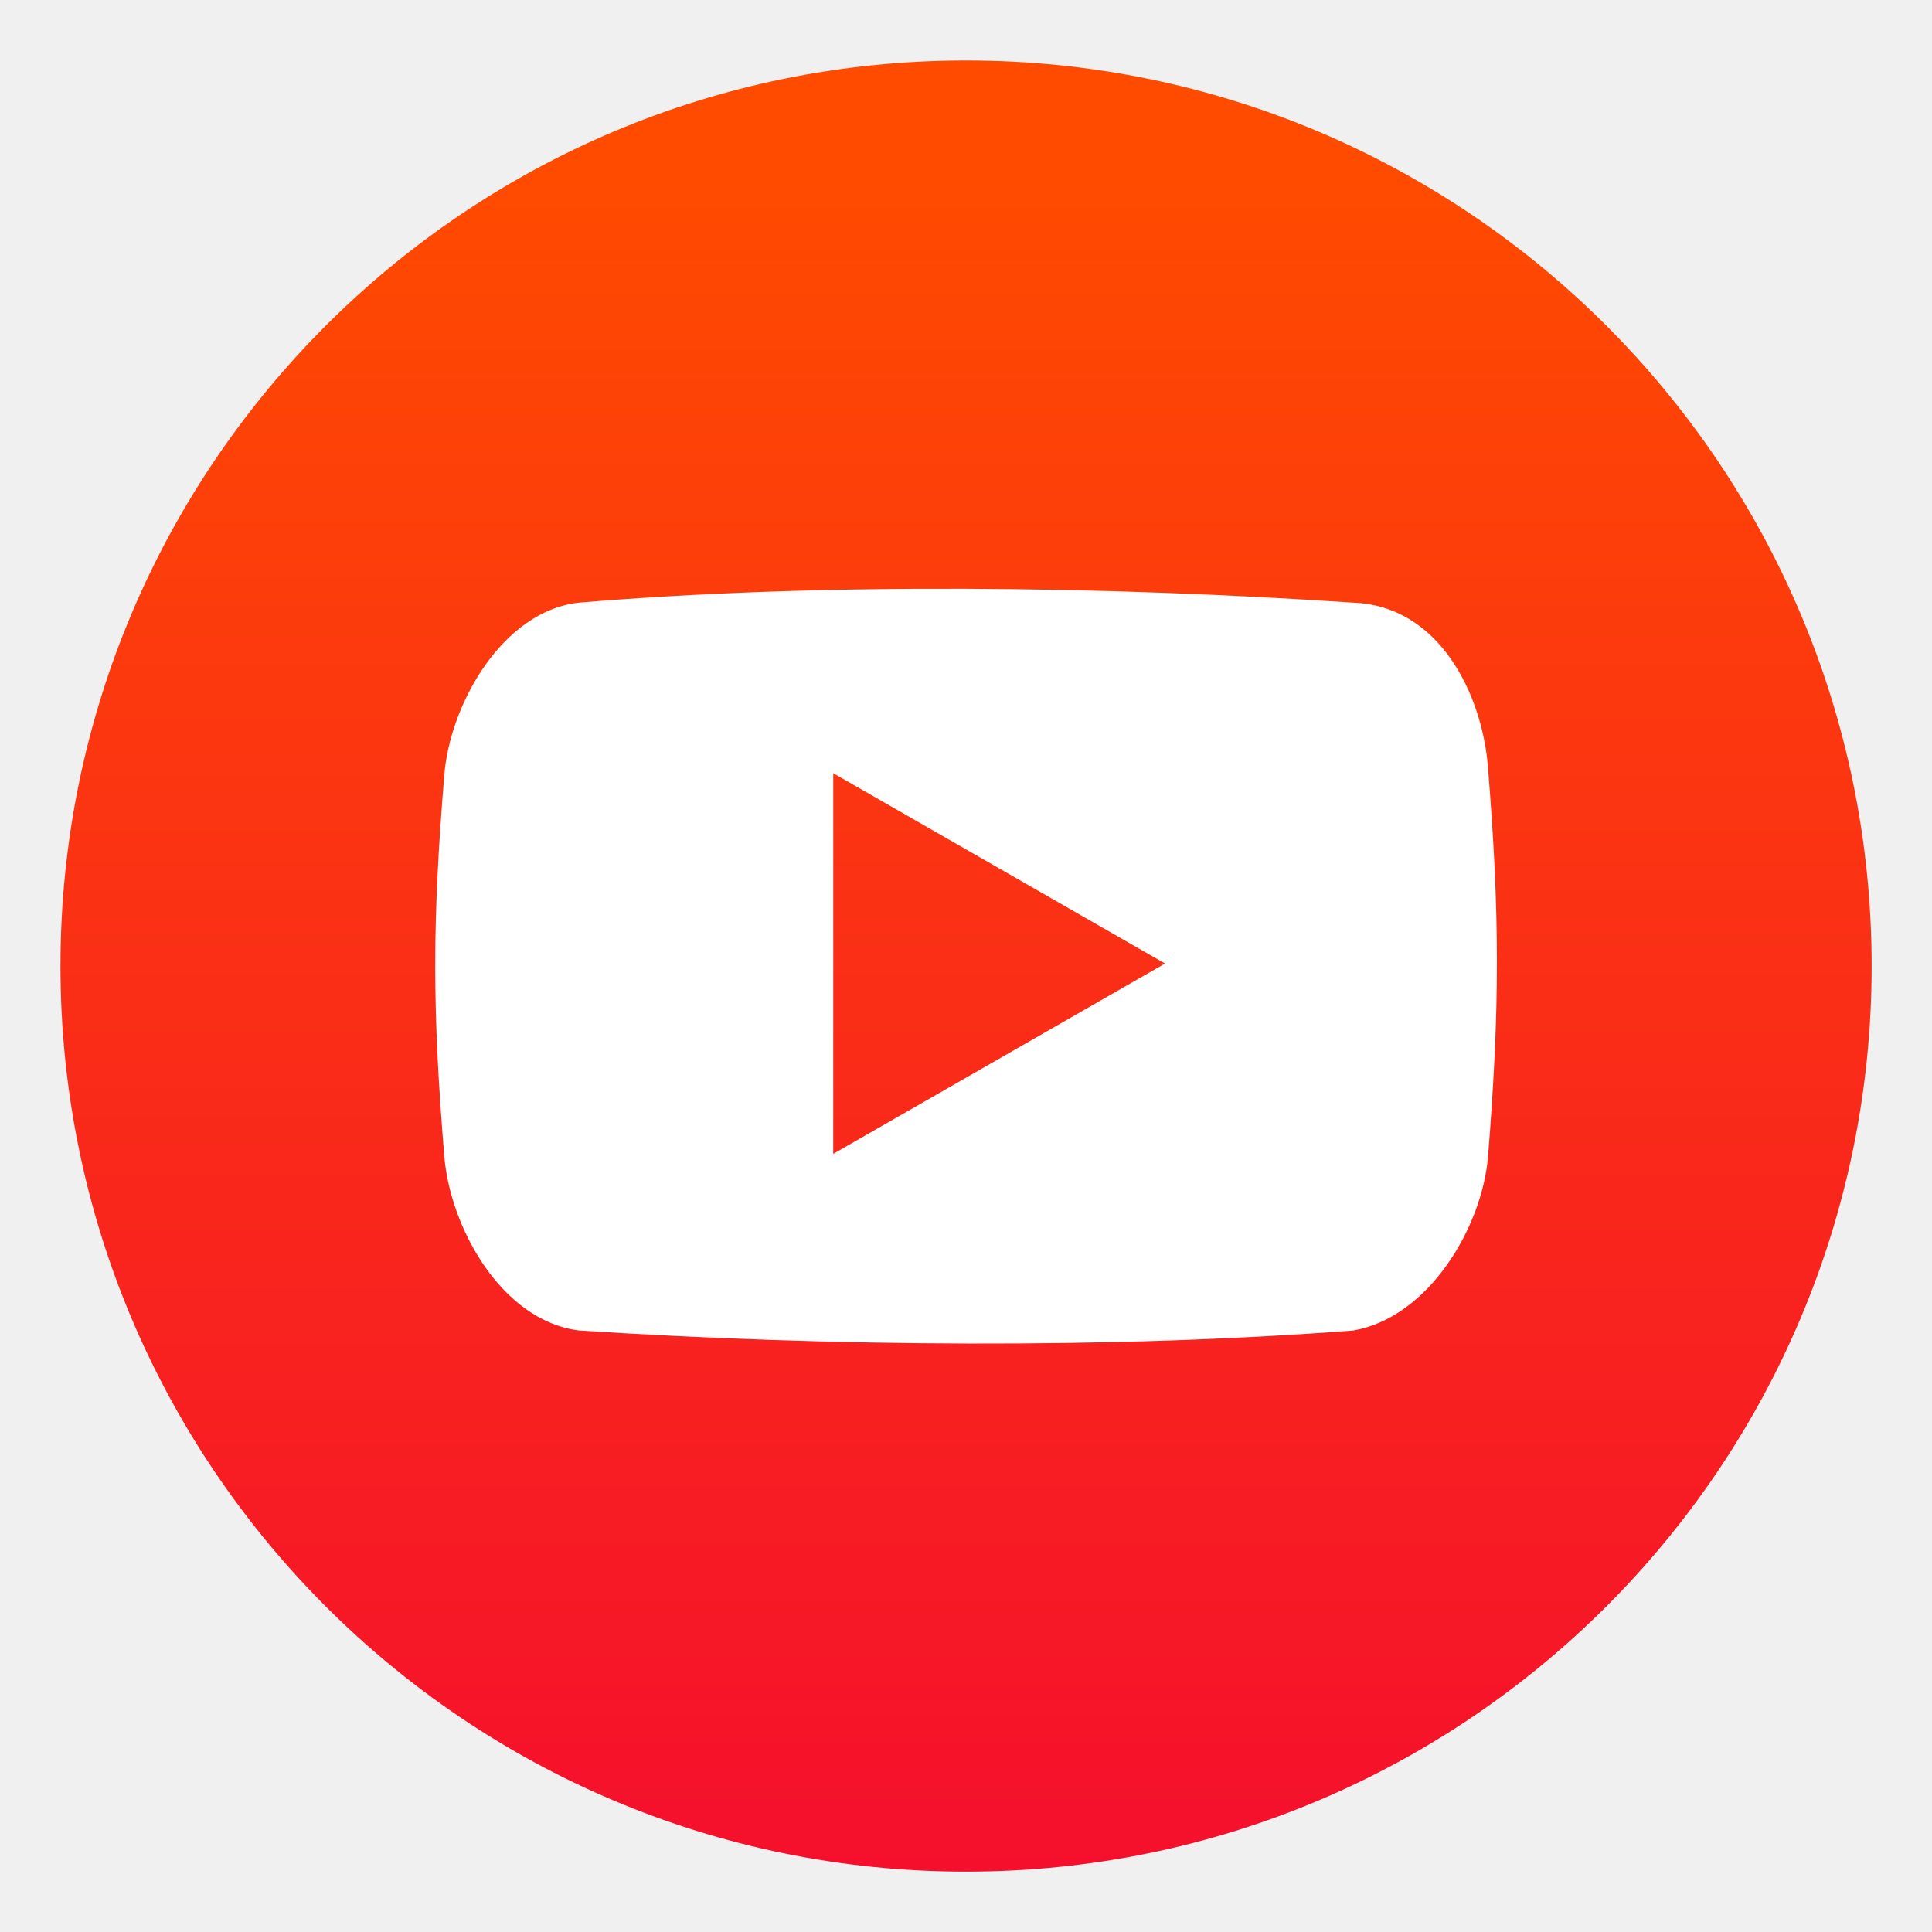
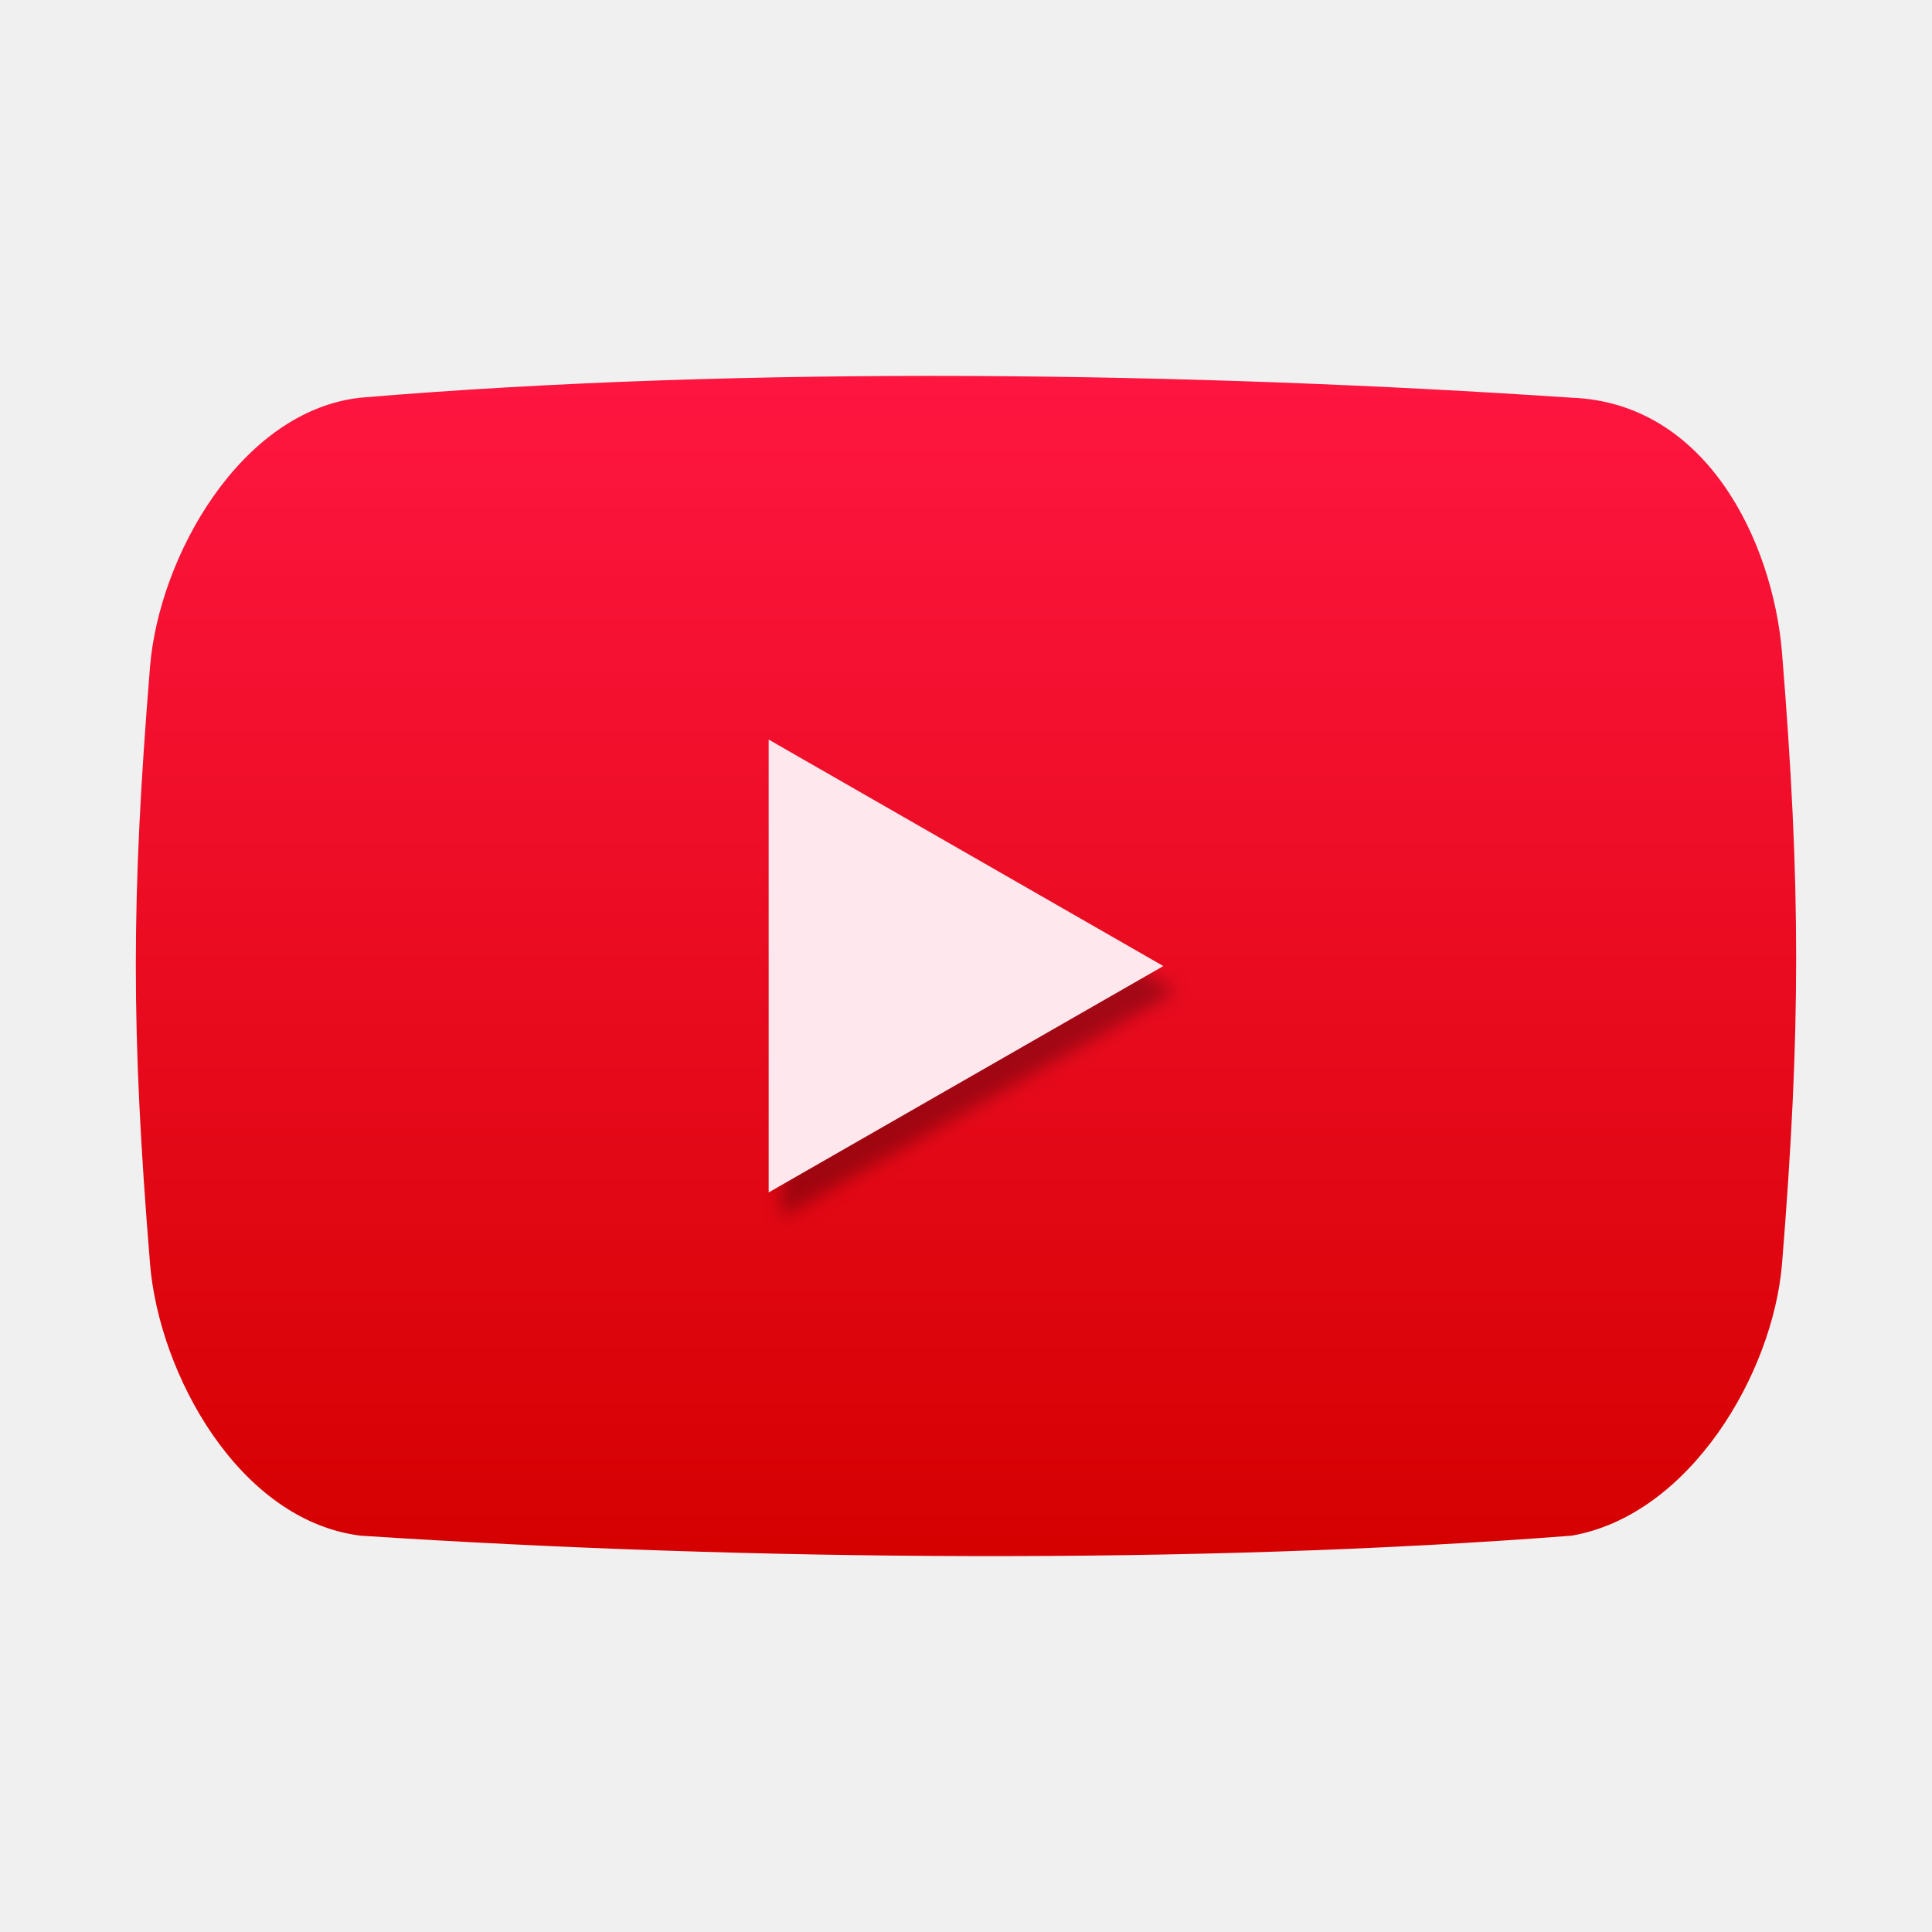
<svg xmlns="http://www.w3.org/2000/svg" xmlns:xlink="http://www.w3.org/1999/xlink" width="64" height="64" version="1.1" viewBox="0 0 16.933 16.933" id="svg6">
  <defs id="defs10">
+     <linearGradient id="linearGradient901">
+       <stop style="stop-color:#ff1641;stop-opacity:1" offset="0" id="stop897" />
+       <stop style="stop-color:#d50101;stop-opacity:1" offset="1" id="stop899" />
+     </linearGradient>
    <linearGradient gradientUnits="userSpaceOnUse" gradientTransform="matrix(0.53033,0,0,0.53033,11.37683,64.56159)" y2="-98.292" y1="-140.25" x2="-6.147" x1="-6.147" id="a">
      <stop id="stop837" offset="0" stop-color="#ff3c69" />
      <stop id="stop839" offset="1" stop-color="#ff462b" />
    </linearGradient>
-     <linearGradient id="a-3" x1="99.036" x2="99.036" y1="11.64" y2="199.84" gradientTransform="matrix(0.079373,0,0,0.079373,0.5291598,0.5290197)" gradientUnits="userSpaceOnUse">
+     <linearGradient id="a-3" x1="99.036" x2="99.036" y1="11.64" y2="199.84" gradientTransform="matrix(0.079373,0,0,0.079373,-21.81095,0.5290197)" gradientUnits="userSpaceOnUse">
      <stop stop-color="#ff4b00" offset="0" id="stop839-6" />
      <stop stop-color="#f50f2d" offset="1" id="stop841" />
    </linearGradient>
    <linearGradient id="a-3-3" x1="61.751" x2="2.416" y1="32.855" y2="32.855" gradientTransform="matrix(.16757 0 0 .16757 3.1469 3.2402)" gradientUnits="userSpaceOnUse">
      <stop stop-color="#f0ebeb" offset="0" id="stop844" />
      <stop stop-color="#f0ebeb" offset="1" id="stop846" />
    </linearGradient>
    <linearGradient id="linearGradient1055" x1="61.751" x2="2.416" y1="32.855" y2="32.855" gradientTransform="matrix(0.1367,0,0,0.1367,-18.92281,-1.771674)" gradientUnits="userSpaceOnUse">
      <stop stop-color="#272727" offset="0" id="stop849" />
      <stop stop-color="#282828" offset="1" id="stop851" />
    </linearGradient>
    <linearGradient id="linearGradient1065" x1="61.751" x2="2.416" y1="32.855" y2="32.855" gradientTransform="matrix(0.035277,0,0,0.035277,-15.70301,1.391626)" gradientUnits="userSpaceOnUse" xlink:href="#a-3-3" />
    <linearGradient id="linearGradient1097" x1="2.693" x2="11.329" y1="13.665" y2="13.665" gradientTransform="matrix(0.87119,0,0,0.79019,-14.6574,1.275874)" gradientUnits="userSpaceOnUse">
      <stop stop-color="#f62900" offset="0" id="stop855" />
      <stop stop-color="#f40b24" offset="1" id="stop857" />
    </linearGradient>
    <filter id="filter1105" x="-.048" y="-.048" width="1.096" height="1.096" color-interpolation-filters="sRGB">
      <feGaussianBlur stdDeviation="0.042" id="feGaussianBlur860" />
    </filter>
    <filter id="filter1121" x="-.108" y="-.108" width="1.216" height="1.216" color-interpolation-filters="sRGB">
      <feGaussianBlur stdDeviation="0.452" id="feGaussianBlur863" />
    </filter>
+     <linearGradient id="a-5" x1="-6.147" x2="-6.147" y1="-140.25" y2="-98.292" gradientTransform="matrix(0.53033,0,0,0.53033,11.509,71.86151)" gradientUnits="userSpaceOnUse">
+       <stop stop-color="#ff3c69" offset="0" id="stop837-3" />
+       <stop stop-color="#ff462b" offset="1" id="stop839-5" />
+     </linearGradient>
+     <linearGradient xlink:href="#linearGradient901" id="linearGradient903" x1="8.511" y1="5.106" x2="8.511" y2="11.708" gradientUnits="userSpaceOnUse" gradientTransform="matrix(5.910619,0,0,5.910619,-18.04226,-18.04226)" />
+     <filter style="color-interpolation-filters:sRGB" id="filter923" x="-0.052" width="1.103" y="-0.045" height="1.09">
+       <feGaussianBlur stdDeviation="0.074" id="feGaussianBlur925" />
+     </filter>
  </defs>
-   <circle style="fill:url(#a-3)" id="circle884" stroke-width="0.265" fill="url(#a)" color="#000000" r="7.937" cy="8.467" cx="8.467" />
  <circle cx="-330.377" cy="-328.51" r="0" fill="#5e4aa6" stroke-width="0.265" id="circle844" />
  <circle cx="-39.461" cy="6.312" r="0" fill="#5e4aa6" fill-rule="evenodd" stroke-width="0.265" id="ellipse846" />
-   <path d="m 13.04,6.71 c -0.052,-0.619 -0.421,-1.401 -1.18,-1.428 -2.119,-0.143 -4.63,-0.181 -6.788,0 -0.669,0.075 -1.128,0.89 -1.178,1.51 -0.106,1.301 -0.106,2.042 0,3.343 0.051,0.619 0.498,1.44 1.18,1.526 2.183,0.142 4.682,0.163 6.788,0 0.661,-0.115 1.129,-0.906 1.18,-1.526 C 13.146,8.832 13.146,8.011 13.04,6.71 Z M 7.303,10.113 V 6.777 l 2.908,1.668 z" fill="#ffffff" stroke-width="0.024" id="path4" />
+   <path id="path4" style="fill:url(#linearGradient903);fill-opacity:1" d="M 32.08 12.455 C 25.21 12.426 18.311 12.638 11.934 13.174 C 7.977 13.617 5.264 18.436 4.969 22.098 C 4.343 29.787 4.343 34.164 4.969 41.854 C 5.268 45.515 7.912 50.363 11.941 50.871 C 24.847 51.713 39.615 51.834 52.062 50.871 C 55.968 50.194 58.734 45.514 59.033 41.854 C 59.655 34.16 59.657 29.307 59.031 21.617 L 59.031 21.615 C 58.725 17.954 56.541 13.339 52.055 13.174 C 45.791 12.753 38.95 12.484 32.08 12.455 z " transform="scale(0.2645781)" />
  <style type="text/css" id="style882">.st0{opacity:0.15;fill:#45413C;}
	.st1{fill:#FFE500;}
	.st2{fill:#EBCB00;}
	.st3{fill:none;stroke:#45413C;stroke-linecap:round;stroke-linejoin:round;stroke-miterlimit:10;}
	.st4{fill:#FFAA54;}
	.st5{fill:#FF8A14;}
	.st6{fill:#FFB0CA;stroke:#45413C;stroke-linecap:round;stroke-linejoin:round;stroke-miterlimit:10;}
	.st7{fill:#FF87AF;stroke:#45413C;stroke-linecap:round;stroke-linejoin:round;stroke-miterlimit:10;}
	.st8{fill:#FFCC99;}
	.st9{fill:#FFFFFF;}
	.st10{fill:#F0F0F0;}
	.st11{fill:#BF8256;}
	.st12{fill:#915E3A;}
	.st13{fill:#DEA47A;}
	.st14{fill:#F0D5A8;}
	.st15{fill:#DEBB7E;}
	.st16{fill:#F7E5C6;}
	.st17{fill:#FF8A14;stroke:#45413C;stroke-linecap:round;stroke-linejoin:round;stroke-miterlimit:10;}
	.st18{fill:#FFF5E3;}
	.st19{fill:#FFF48C;}
	.st20{fill:#FFFACF;}
	.st21{fill:#FFFCE5;}
	.st22{fill:#FF87AF;}
	.st23{fill:#FFB0CA;}
	.st24{fill:#FFE500;stroke:#45413C;stroke-linecap:round;stroke-linejoin:round;stroke-miterlimit:10;}
	.st25{fill:#9CEB60;stroke:#45413C;stroke-linecap:round;stroke-linejoin:round;stroke-miterlimit:10;}
	.st26{fill:#FFFACF;stroke:#45413C;stroke-linecap:round;stroke-linejoin:round;stroke-miterlimit:10;}
	.st27{fill:#00F5BC;stroke:#45413C;stroke-linecap:round;stroke-linejoin:round;stroke-miterlimit:10;}
	.st28{fill:#BF8256;stroke:#45413C;stroke-linecap:round;stroke-linejoin:round;stroke-miterlimit:10;}
	.st29{fill:#FFE3CF;stroke:#45413C;stroke-linecap:round;stroke-linejoin:round;stroke-miterlimit:10;}
	.st30{fill:#FF6242;}
	.st31{fill:#FF866E;}
	.st32{fill:none;stroke:#E04122;stroke-linecap:round;stroke-linejoin:round;stroke-miterlimit:10;}
	.st33{fill:#FFFEF2;stroke:#45413C;stroke-linecap:round;stroke-linejoin:round;stroke-miterlimit:10;}
	.st34{fill:#FF6242;stroke:#45413C;stroke-linecap:round;stroke-linejoin:round;stroke-miterlimit:10;}
	.st35{fill:#FFA694;}
	.st36{fill:#FFFFFF;stroke:#45413C;stroke-linecap:round;stroke-linejoin:round;stroke-miterlimit:10;}
	.st37{fill:#FFFEF2;}
	.st38{fill:#FF6196;}
	.st39{fill:#B89558;}
	.st40{fill:none;stroke:#915E3A;stroke-linecap:round;stroke-linejoin:round;stroke-miterlimit:10;}
	.st41{fill:#DEBB7E;stroke:#45413C;stroke-linecap:round;stroke-linejoin:round;stroke-miterlimit:10;}
	.st42{fill:#6DD627;stroke:#45413C;stroke-linecap:round;stroke-linejoin:round;stroke-miterlimit:10;}
	.st43{fill:#E5F8FF;}
	.st44{fill:#E8F4FA;}
	.st45{fill:#E8F4FA;stroke:#45413C;stroke-linecap:round;stroke-linejoin:round;stroke-miterlimit:10;}
	.st46{fill:#FFCCDD;}
	.st47{fill:#E5F8FF;stroke:#45413C;stroke-linecap:round;stroke-linejoin:round;stroke-miterlimit:10;}
	.st48{fill:#00B8F0;stroke:#45413C;stroke-linecap:round;stroke-linejoin:round;stroke-miterlimit:10;}
	.st49{fill:#00B8F0;}
	.st50{fill:#4ACFFF;}
	.st51{fill:#E04122;}
	.st52{fill:#E04122;stroke:#45413C;stroke-linecap:round;stroke-linejoin:round;stroke-miterlimit:10;}
	.st53{fill:#87898C;}
	.st54{fill:#BDBEC0;}
	.st55{fill:#656769;}
	.st56{fill:#525252;}
	.st57{fill:#FFF48C;stroke:#45413C;stroke-linecap:round;stroke-linejoin:round;stroke-miterlimit:10;}
	.st58{fill:#6DD627;}
	.st59{fill:#EB6D00;}
	.st60{fill:#46B000;}
	.st61{fill:#80DDFF;}
	.st62{fill:#DAEDF7;}
	.st63{fill:#BF8DF2;stroke:#45413C;stroke-linecap:round;stroke-linejoin:round;stroke-miterlimit:10;}
	.st64{fill:#9F5AE5;stroke:#45413C;stroke-linecap:round;stroke-linejoin:round;stroke-miterlimit:10;}
	.st65{fill:#C8FFA1;}
	.st66{fill:#E4FFD1;}
	.st67{fill:#9CEB60;}
	.st68{fill:#E5FEFF;}
	.st69{fill:#B8ECFF;}
	.st70{fill:#E0E0E0;stroke:#45413C;stroke-linecap:round;stroke-linejoin:round;stroke-miterlimit:10;}
	.st71{fill:#E0E0E0;}
	.st72{fill:none;stroke:#4F4B45;stroke-linejoin:round;stroke-miterlimit:10;}
	.st73{fill:none;stroke:#4F4B45;stroke-linecap:round;stroke-linejoin:round;stroke-miterlimit:10;}
	.st74{fill:#E0366F;stroke:#45413C;stroke-linecap:round;stroke-linejoin:round;stroke-miterlimit:10;}
	.st75{fill:none;stroke:#45413C;stroke-miterlimit:10;}
	.st76{fill:#FF866E;stroke:#45413C;stroke-linecap:round;stroke-linejoin:round;stroke-miterlimit:10;}
	.st77{fill:#45413C;stroke:#45413C;stroke-linecap:round;stroke-linejoin:round;stroke-miterlimit:10;}
	.st78{fill:#9F5AE5;}
	.st79{fill:#803EC2;}
	.st80{fill:#803EC2;stroke:#45413C;stroke-linecap:round;stroke-linejoin:round;stroke-miterlimit:10;}
	.st81{fill:#BF8DF2;}
	.st82{fill:#FFAA54;stroke:#45413C;stroke-linecap:round;stroke-linejoin:round;stroke-miterlimit:10;}
	.st83{fill:none;stroke:#45413C;stroke-linejoin:round;stroke-miterlimit:10;}
	.st84{fill:#FFCCDD;stroke:#45413C;stroke-linecap:round;stroke-linejoin:round;stroke-miterlimit:10;}
	.st85{fill:#FF6196;stroke:#45413C;stroke-linecap:round;stroke-linejoin:round;stroke-miterlimit:10;}
	.st86{fill:#FFE5EE;}
	.st87{fill:#F7E5C6;stroke:#45413C;stroke-linecap:round;stroke-linejoin:round;stroke-miterlimit:10;}
	.st88{fill:#E5FFF9;}
	.st89{fill:none;stroke:#45413C;stroke-width:1.006;stroke-linecap:round;stroke-linejoin:round;stroke-miterlimit:10;}
	.st90{fill:#4AEFF7;}
	.st91{fill:#A6FBFF;}
	.st92{fill:#E5FEFF;stroke:#45413C;stroke-linecap:round;stroke-linejoin:round;stroke-miterlimit:10;}
	.st93{fill:#46B000;stroke:#45413C;stroke-linecap:round;stroke-linejoin:round;stroke-miterlimit:10;}
	.st94{fill:#FFFFFF;stroke:#45413C;stroke-linejoin:round;stroke-miterlimit:10;}
	.st95{fill:#FFFFFF;stroke:#45413C;stroke-miterlimit:10;}
	.st96{fill:#009FD9;}
	.st97{fill:#00DFEB;}
	.st98{fill:#C0DCEB;stroke:#45413C;stroke-linecap:round;stroke-linejoin:round;stroke-miterlimit:10;}
	.st99{fill:#00DFEB;stroke:#45413C;stroke-linecap:round;stroke-linejoin:round;stroke-miterlimit:10;}
	.st100{fill:#FFE5EE;stroke:#45413C;stroke-linecap:round;stroke-linejoin:round;stroke-miterlimit:10;}
	.st101{fill:#8CA4B8;}
	.st102{fill:#ADC4D9;}
	.st103{fill:#656769;stroke:#45413C;stroke-linecap:round;stroke-linejoin:round;stroke-miterlimit:10;}
	.st104{fill:#F0F0F0;stroke:#45413C;stroke-linecap:round;stroke-linejoin:round;stroke-miterlimit:10;}
	.st105{fill:#C0DCEB;}
	.st106{fill:#45413C;}
	.st107{fill:#FFCABF;}
	.st108{fill:#87898C;stroke:#45413C;stroke-linecap:round;stroke-linejoin:round;stroke-miterlimit:10;}
	.st109{fill:#EBCB00;stroke:#45413C;stroke-linecap:round;stroke-linejoin:round;stroke-miterlimit:10;}</style>
  <g transform="translate(-23.04961,-5.974574)" id="g880" stroke-width="0.265" fill="#5e4aa6">
    <circle id="circle868" r="0" cy="-328.51" cx="-330.38" />
    <circle id="circle870" r="0" cy="-344.43" cx="-301.71" />
    <circle id="circle872" r="0" cy="-348.26" cx="-259.01" />
    <circle id="circle874" fill-rule="evenodd" r="0" cy="-13.442" cx="31.886" />
    <circle id="circle876" r="0" cy="-350.65" cx="-257.29" />
    <circle id="circle878" fill-rule="evenodd" r="0" cy="-15.826" cx="33.611" />
  </g>
+   <path id="path921" style="opacity:0.3;fill:#000000;fill-opacity:1;stroke-width:0.403;stroke-linecap:round;filter:url(#filter923)" d="M 6.848,6.704 V 10.673 L 10.308,8.689 Z" />
+   <path id="rect905" style="fill:#ffe8ed;fill-opacity:1;stroke-width:0.403;stroke-linecap:round" d="m 6.737,6.482 v 3.969 L 10.196,8.467 Z" />
</svg>
